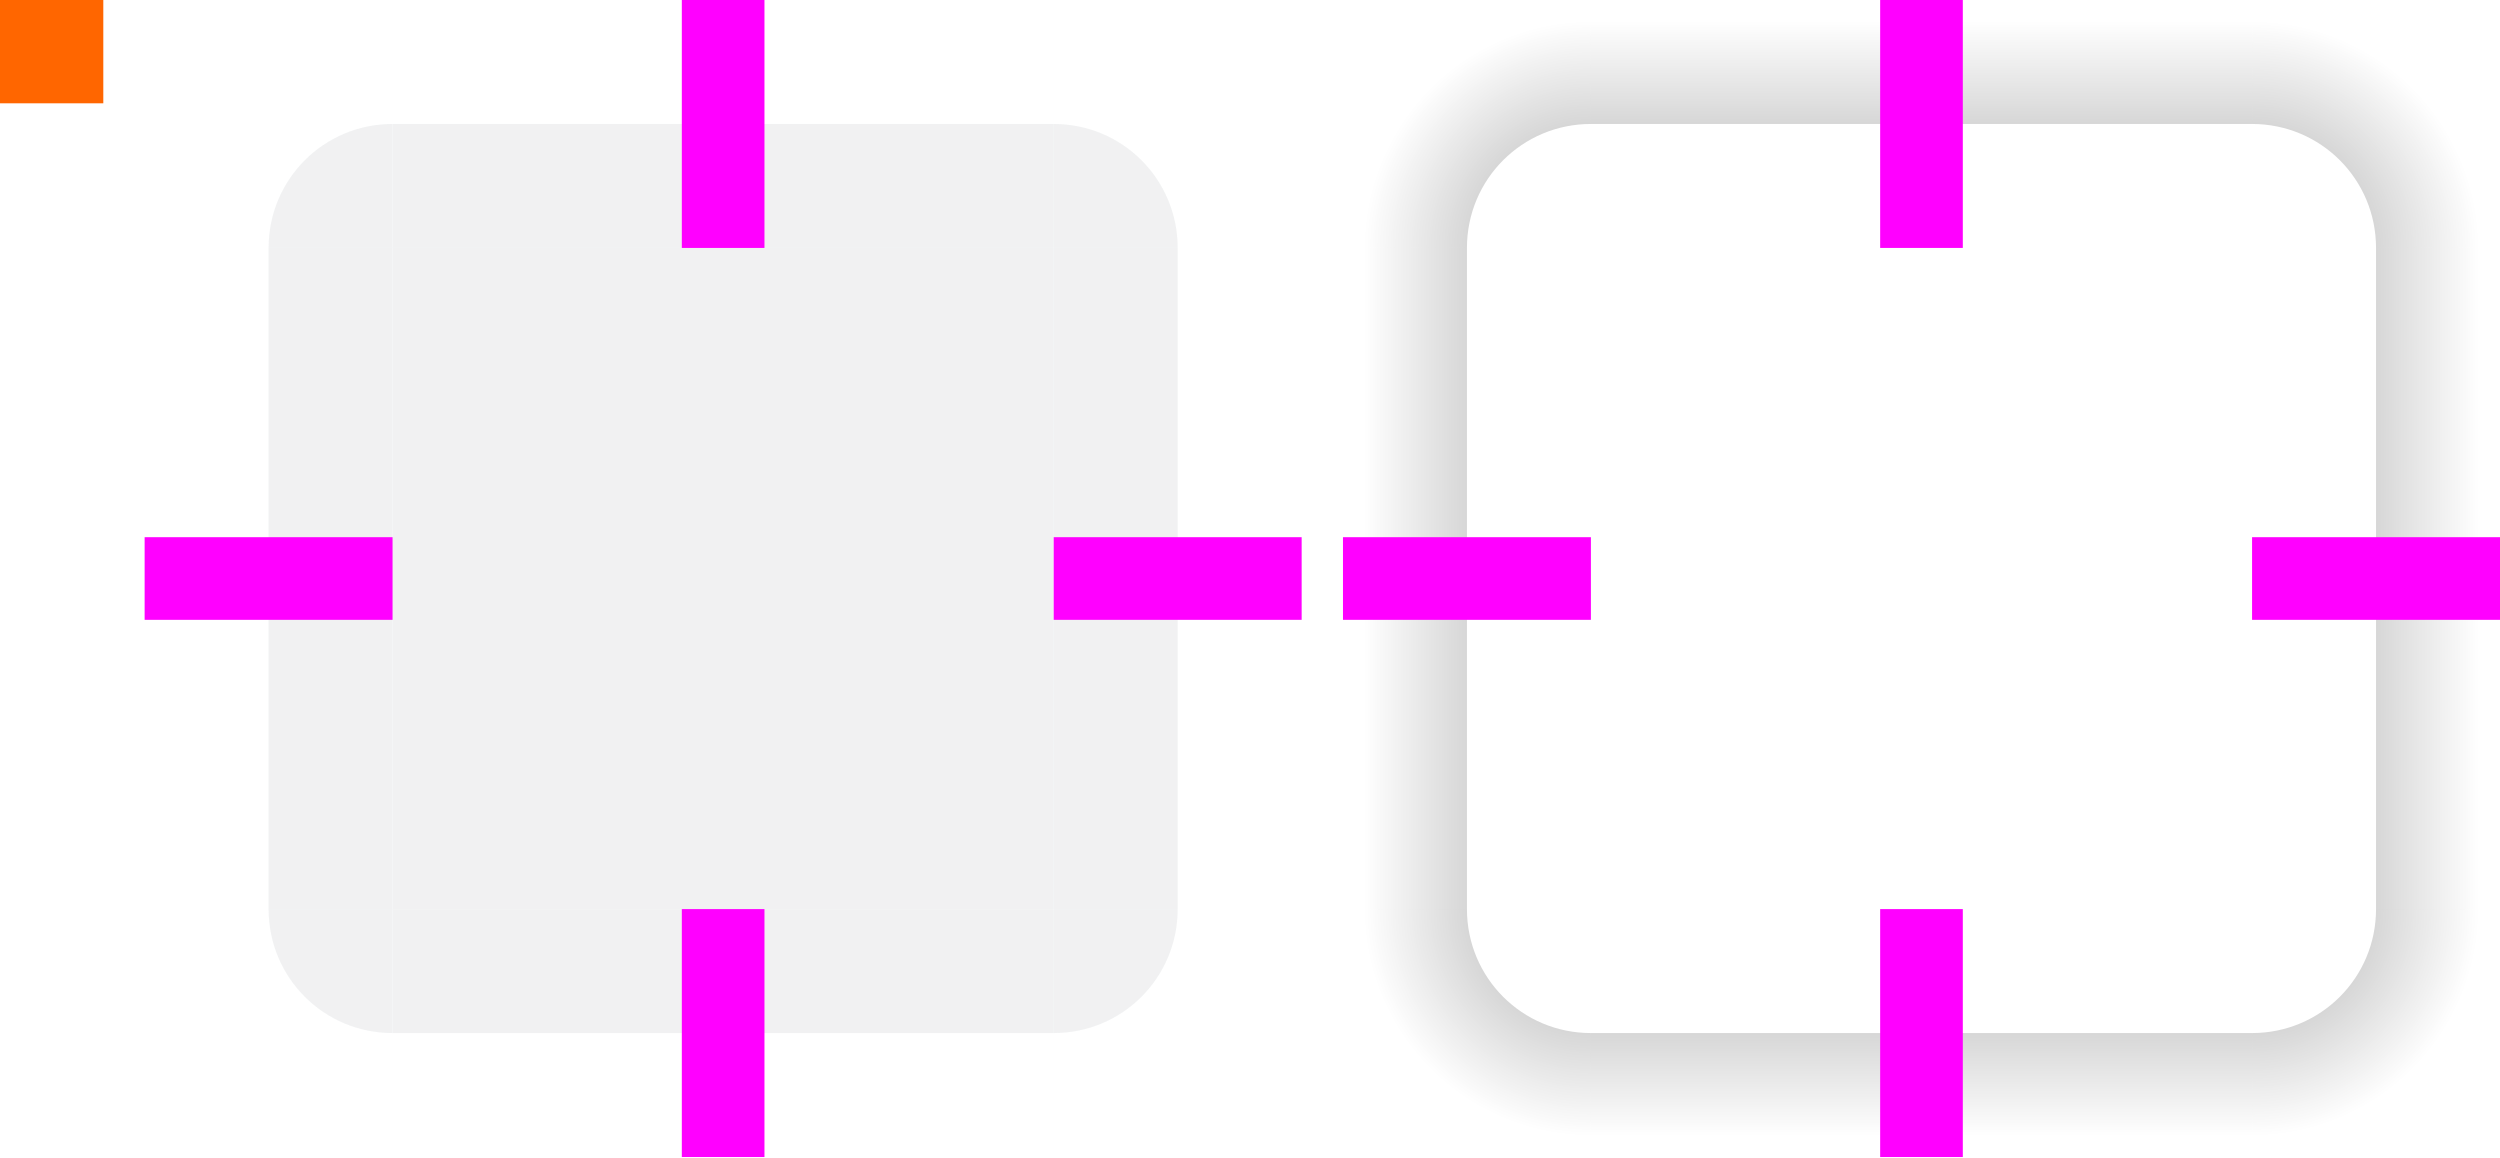
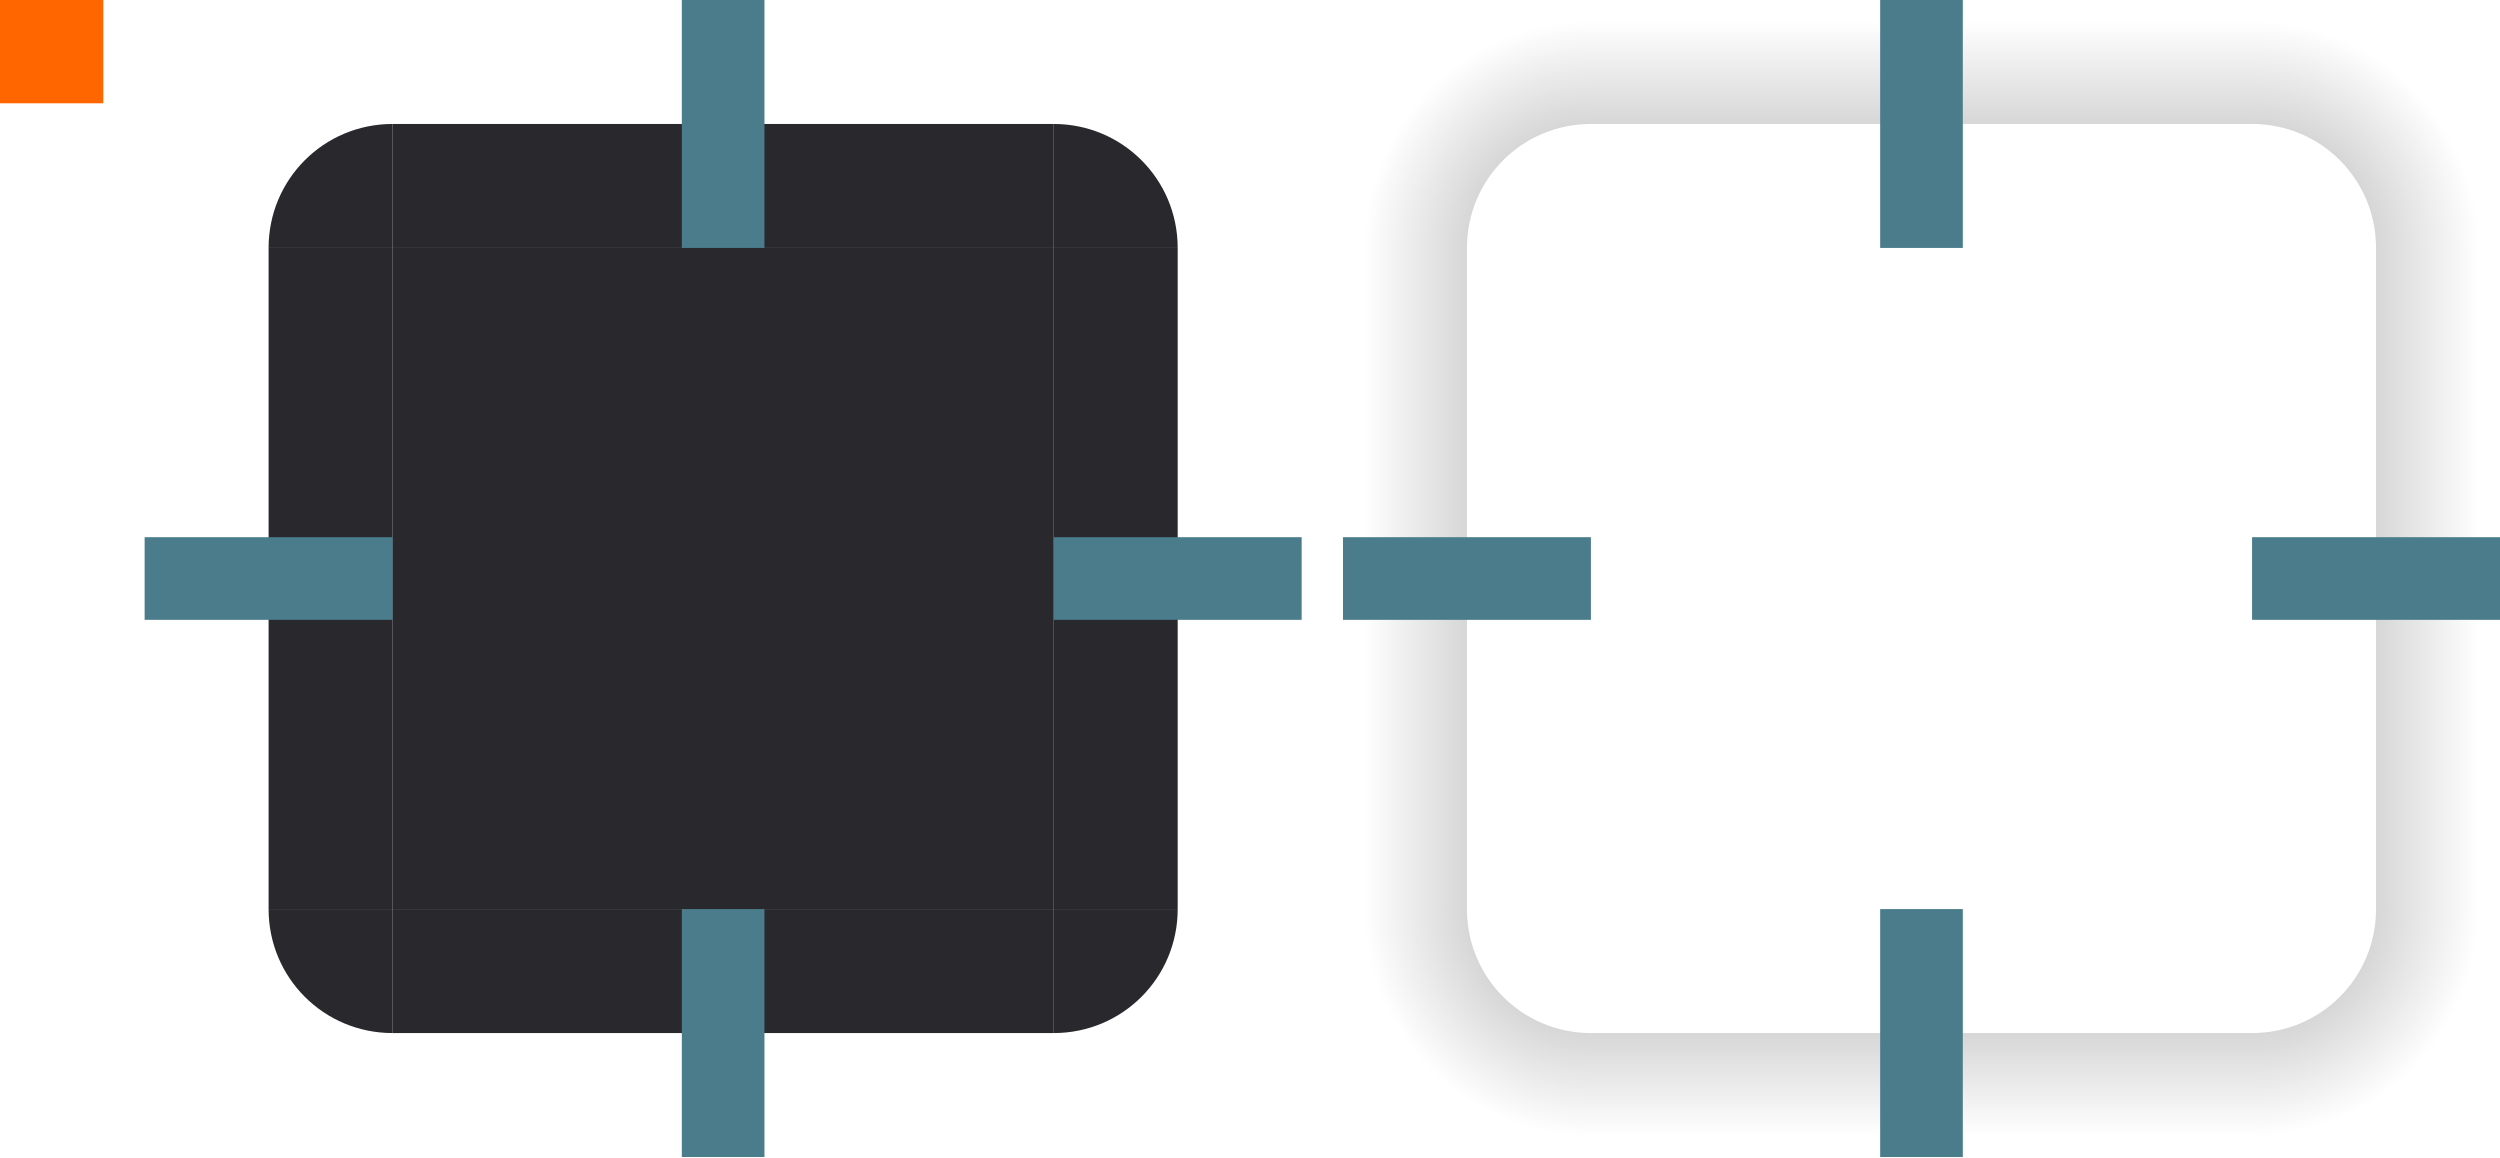
<svg xmlns="http://www.w3.org/2000/svg" xmlns:xlink="http://www.w3.org/1999/xlink" width="121" height="56" version="1.1" viewBox="0 0 121 56" id="svg177">
  <defs id="defs30">
    <linearGradient id="a">
      <stop offset="0" id="stop2" />
      <stop stop-opacity="0" offset="1" id="stop4" />
    </linearGradient>
    <style id="current-color-scheme" type="text/css">.ColorScheme-Text {
        color:#31363b;
      }
      .ColorScheme-Background {
-         color:#eff0f1;
+         color:#111116;
      }
      .ColorScheme-Highlight {
        color:#3daee9;
      }
      .ColorScheme-ViewText {
        color:#31363b;
      }
      .ColorScheme-ViewBackground {
-         color:#fcfcfc;
+         color:#111116;
      }
      .ColorScheme-ViewHover {
        color:#93cee9;
      }
      .ColorScheme-ViewFocus{
        color:#3daee9;
      }
      .ColorScheme-ButtonText {
        color:#31363b;
      }
      .ColorScheme-ButtonBackground {
-         color:#eff0f1;
+         color:#111116;
      }
      .ColorScheme-ButtonHover {
        color:#93cee9;
      }
      .ColorScheme-ButtonFocus{
        color:#3daee9;
      }</style>
    <linearGradient xlink:href="#a" id="linearGradient1364" gradientUnits="userSpaceOnUse" x1="-916.36" y1="-35" x2="-905.36" y2="-35" />
    <linearGradient xlink:href="#a" id="linearGradient1368" gradientUnits="userSpaceOnUse" x1="948.36" y1="-35" x2="959.36" y2="-35" />
    <linearGradient xlink:href="#a" id="linearGradient1370" gradientUnits="userSpaceOnUse" x1="-19" y1="932.36" x2="-8" y2="932.36" />
    <linearGradient xlink:href="#a" id="linearGradient1372" gradientUnits="userSpaceOnUse" x1="51" y1="932.36" x2="62" y2="932.36" />
    <linearGradient xlink:href="#a" id="linearGradient1198" gradientUnits="userSpaceOnUse" x1="-916.36" y1="-35" x2="-905.36" y2="-35" />
    <radialGradient xlink:href="#a" id="radialGradient1200" gradientUnits="userSpaceOnUse" gradientTransform="matrix(2.5e-7,-1.833333,1.833333,2.4999999e-7,-3.000005,46.83333)" cx="19" cy="12" fx="19" fy="12" r="6" />
    <linearGradient xlink:href="#a" id="linearGradient1202" gradientUnits="userSpaceOnUse" x1="948.36" y1="-35" x2="959.36" y2="-35" />
    <linearGradient xlink:href="#a" id="linearGradient1204" gradientUnits="userSpaceOnUse" x1="-19" y1="932.36" x2="-8" y2="932.36" />
    <linearGradient xlink:href="#a" id="linearGradient1206" gradientUnits="userSpaceOnUse" x1="51" y1="932.36" x2="62" y2="932.36" />
    <radialGradient xlink:href="#a" id="radialGradient1208" gradientUnits="userSpaceOnUse" gradientTransform="matrix(-3.5113632e-7,-1.833333,1.833333,-3.5113629e-7,55.00006,153.1667)" cx="77" cy="12" fx="77" fy="12" r="6" />
  </defs>
  <rect style="fill:#ff6600" x="0" height="5" width="5" y="-1.4648437e-05" id="hint-tile-center" />
  <g id="top" transform="translate(0,-904.36)">
    <rect id="rect42" height="32" width="6" y="-51" x="-916.36" transform="matrix(0,-1,-1,0,0,0)" class="ColorScheme-Background" fill="currentColor" style="opacity:0.9" />
    <rect style="opacity:0;fill:url(#linearGradient1198)" id="rect44" height="32" width="6" y="-51" x="-910.36" transform="matrix(0,-1,-1,0,0,0)" />
  </g>
  <g id="topleft" transform="translate(0,-904.36)">
    <g style="fill-rule:evenodd" id="g53">
      <path style="opacity:0;fill:url(#radialGradient1200);fill-opacity:1" d="m 7,0 v 12 h 6 C 13,8.676 15.676,6 19,6 V 0 Z" transform="translate(0,904.36)" id="path47" />
    </g>
    <path d="m 19,6 c -3.324,0 -6,2.676 -6,6 h 4 1 1 V 11 7 Z" transform="translate(0,904.36)" id="path55" fill="currentColor" class="ColorScheme-Background" style="opacity:0.9" />
  </g>
  <g id="bottom" transform="translate(0,-904.36)">
    <rect id="rect69" height="32" width="6" y="-51" x="948.36" transform="rotate(90)" class="ColorScheme-Background" fill="currentColor" style="opacity:0.9" />
    <rect style="opacity:0;fill:url(#linearGradient1202)" id="rect71" height="32" width="6" y="-51" x="954.36" transform="rotate(90)" />
  </g>
  <g id="left" transform="translate(0,-904.36)">
    <rect id="rect96" height="32" width="6" y="916.36" x="-19" transform="scale(-1,1)" class="ColorScheme-Background" fill="currentColor" style="opacity:0.9" />
    <rect style="opacity:0;fill:url(#linearGradient1204)" id="rect98" height="32" width="6" y="916.36" x="-13" transform="scale(-1,1)" />
  </g>
  <g id="right" transform="translate(0,-904.36)">
    <rect id="rect101" height="32" width="6" y="916.36" x="51" class="ColorScheme-Background" fill="currentColor" style="opacity:0.9" />
    <rect style="opacity:0;fill:url(#linearGradient1206)" id="rect103" height="32" width="6" y="916.36" x="57" />
  </g>
  <g id="center" transform="translate(0,-904.36)">
    <rect style="fill:none" id="rect106" height="32" width="32" y="916.36" x="19" />
    <rect id="rect108" height="32" width="32" y="916.36" x="19" class="ColorScheme-Background" fill="currentColor" style="opacity:0.9" />
  </g>
-   <rect style="fill:#ff00ff" id="hint-top-margin" x="33" y="-1.4648437e-05" width="4" height="12" />
-   <rect style="fill:#ff00ff" id="hint-bottom-margin" x="33" y="44" width="4" height="12" />
-   <rect style="fill:#ff00ff" id="hint-right-margin" transform="rotate(90)" x="26" y="-63" width="4" height="12" />
-   <rect style="fill:#ff00ff" id="hint-left-margin" transform="rotate(90)" x="26" y="-19" width="4" height="12" />
+   <rect style="fill:#4A7C8C" id="hint-top-margin" x="33" y="-1.4648437e-05" width="4" height="12" />
+   <rect style="fill:#4A7C8C" id="hint-bottom-margin" x="33" y="44" width="4" height="12" />
+   <rect style="fill:#4A7C8C" id="hint-right-margin" transform="rotate(90)" x="26" y="-63" width="4" height="12" />
+   <rect style="fill:#4A7C8C" id="hint-left-margin" transform="rotate(90)" x="26" y="-19" width="4" height="12" />
  <g transform="translate(58,-904.36)" id="shadow-top" style="opacity:1">
    <rect style="fill:none" id="rect117" height="32" width="6" y="-51" x="-916.36" transform="matrix(0,-1,-1,0,0,0)" />
    <rect style="opacity:0.35;fill:url(#linearGradient1364)" id="rect119" height="32" width="6" y="-51" x="-910.36" transform="matrix(0,-1,-1,0,0,0)" />
    <rect style="fill:none" id="rect121" height="32" width="1" y="-51" x="-911.36" transform="matrix(0,-1,-1,0,0,0)" />
  </g>
  <g transform="translate(58,-904.36)" id="shadow-bottom" style="opacity:1">
    <rect style="fill:none" id="rect158" height="32" width="6" y="-51" x="948.36" transform="rotate(90)" />
    <rect style="opacity:0.35;fill:url(#linearGradient1368)" id="rect160" height="32" width="6" y="-51" x="954.36" transform="rotate(90)" />
    <rect style="fill:none" id="rect162" height="32" width="1" y="-51" x="953.36" transform="rotate(90)" />
  </g>
  <g transform="translate(58,-904.36)" id="shadow-left" style="opacity:1">
    <rect style="fill:none" id="rect199" height="32" width="6" y="916.36" x="-19" transform="scale(-1,1)" />
    <rect style="opacity:0.35;fill:url(#linearGradient1370)" id="rect201" height="32" width="6" y="916.36" x="-13" transform="scale(-1,1)" />
    <rect style="fill:none" id="rect203" height="32" width="1" y="916.36" x="-14" transform="scale(-1,1)" />
  </g>
  <g transform="translate(58,-904.36)" id="shadow-right" style="opacity:1">
    <rect style="fill:none" id="rect206" height="32" width="6" y="916.36" x="51" />
    <rect style="opacity:0.35;fill:url(#linearGradient1372)" id="rect208" height="32" width="6" y="916.36" x="57" />
    <rect style="fill:none" id="rect210" height="32" width="1" y="916.36" x="56" />
  </g>
  <g style="opacity:0;fill:none" transform="translate(58,-904.36)" id="shadow-center">
    <rect id="rect213" height="32" width="32" y="916.36" x="19" />
    <rect id="rect215" height="32" width="32" y="916.36" x="19" />
  </g>
-   <rect style="fill:#ff00ff" id="shadow-hint-top-margin" x="91" y="-1.4648437e-05" width="4" height="12" />
-   <rect style="fill:#ff00ff" id="shadow-hint-bottom-margin" x="91" y="44" width="4" height="12" />
-   <rect style="fill:#ff00ff" id="shadow-hint-right-margin" transform="rotate(90)" x="26" y="-121" width="4" height="12" />
-   <rect style="fill:#ff00ff" id="shadow-hint-left-margin" transform="rotate(90)" x="26" y="-77" width="4" height="12" />
+   <rect style="fill:#4A7C8C" id="shadow-hint-top-margin" x="91" y="-1.4648437e-05" width="4" height="12" />
+   <rect style="fill:#4A7C8C" id="shadow-hint-bottom-margin" x="91" y="44" width="4" height="12" />
+   <rect style="fill:#4A7C8C" id="shadow-hint-right-margin" transform="rotate(90)" x="26" y="-121" width="4" height="12" />
+   <rect style="fill:#4A7C8C" id="shadow-hint-left-margin" transform="rotate(90)" x="26" y="-77" width="4" height="12" />
  <use x="0" y="0" xlink:href="#topleft" id="topright" transform="matrix(-1,0,0,1,70,0)" width="100%" height="100%" />
  <use x="0" y="0" xlink:href="#topleft" id="bottomleft" transform="rotate(-90,35,28)" width="100%" height="100%" />
  <use x="0" y="0" xlink:href="#topleft" id="bottomright" transform="rotate(-180,35,28)" width="100%" height="100%" />
  <g id="shadow-topleft" transform="translate(58,-904.3622)" style="opacity:1">
    <path style="opacity:0.35;fill:url(#radialGradient1208);fill-opacity:1;fill-rule:evenodd;stroke:none;stroke-width:1px;stroke-linecap:butt;stroke-linejoin:miter;stroke-opacity:1" d="m 65,0 v 12 h 6 C 71,8.676 73.676,6 77,6 V 0 Z" transform="translate(-58,904.3622)" id="path4828" />
    <rect ry="1" y="910.362" x="-19" height="6" width="6" id="rect4834" style="fill:none;fill-opacity:1" transform="scale(-1,1)" />
    <rect ry="0" y="910.362" x="-19" height="6" width="2" id="rect4836" style="fill:none;fill-opacity:1" transform="scale(-1,1)" />
    <rect y="914.362" x="-18" height="2" width="5" id="rect4838" style="fill:none;fill-opacity:1" transform="scale(-1,1)" />
  </g>
  <use x="0" y="0" xlink:href="#shadow-topleft" id="use1035" transform="rotate(90,93.00002,27.99998)" width="100%" height="100%" style="opacity:1" />
  <use x="0" y="0" xlink:href="#shadow-topleft" id="shadow-bottomleft" transform="matrix(1,0,0,-1,-7e-6,55.99992)" width="100%" height="100%" style="opacity:1" />
  <use x="0" y="0" xlink:href="#shadow-topleft" id="shadow-bottomright" transform="rotate(-180,93.00001,27.99998)" width="100%" height="100%" style="opacity:1" />
</svg>
